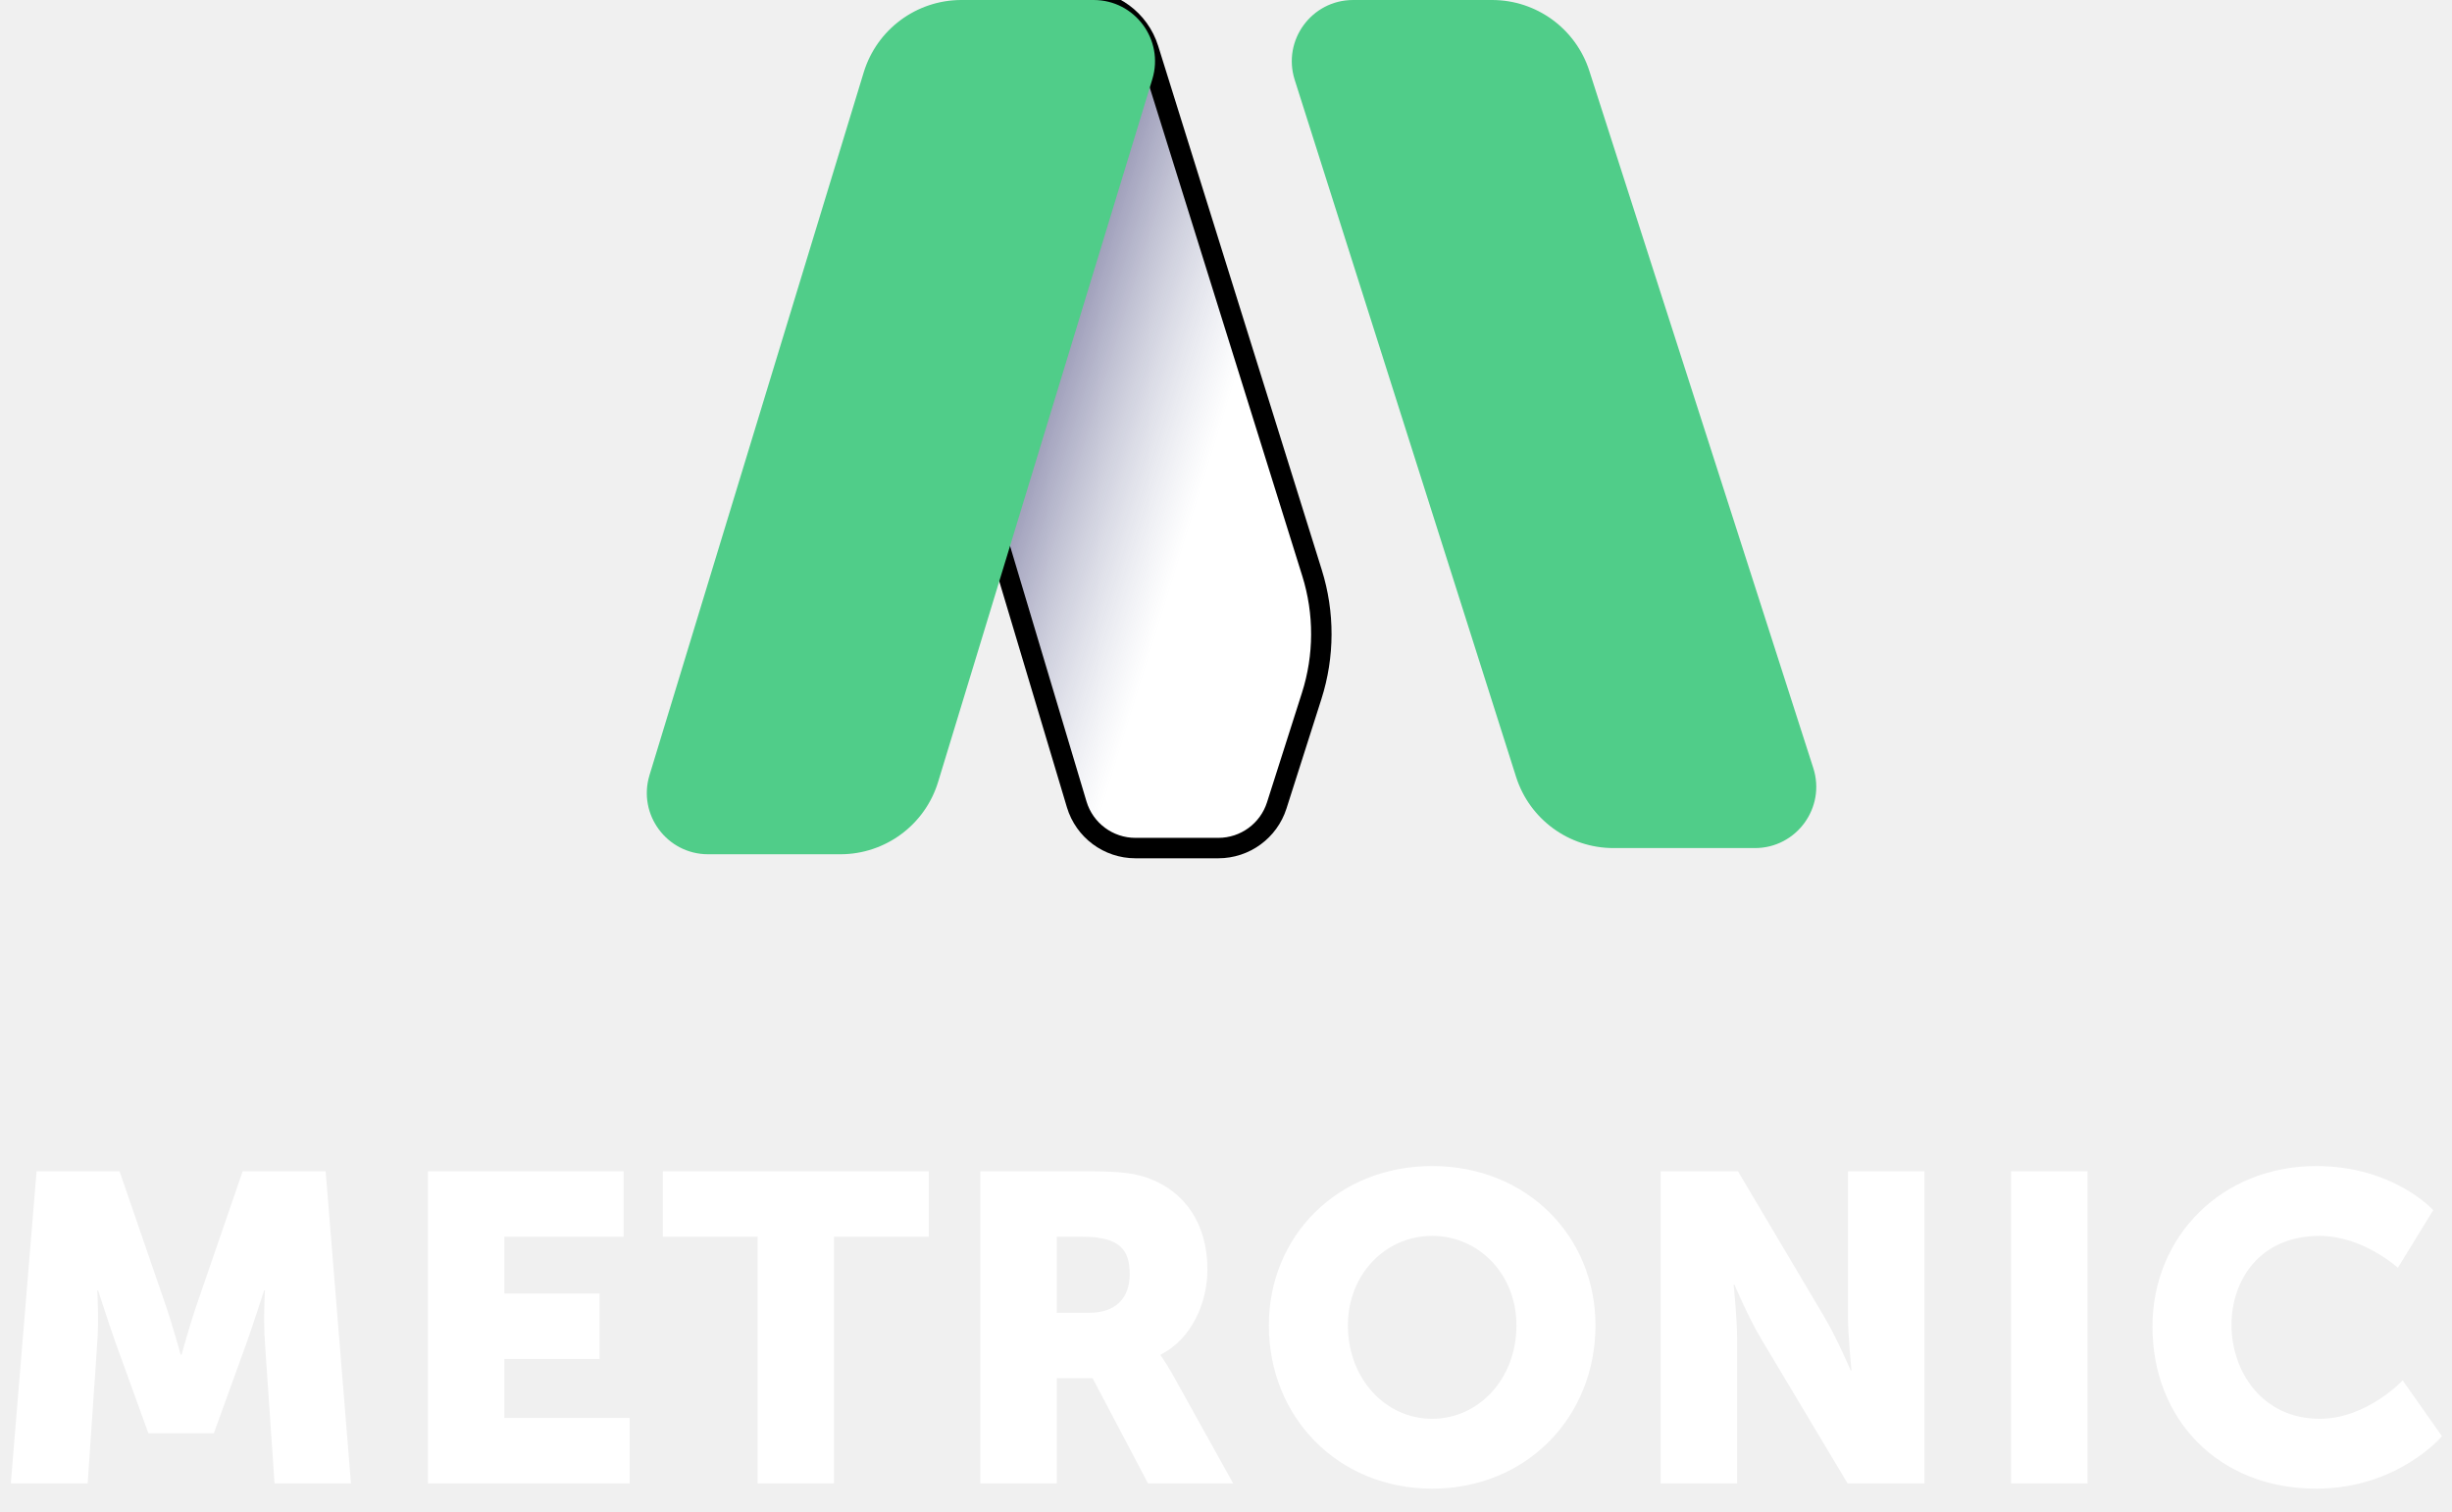
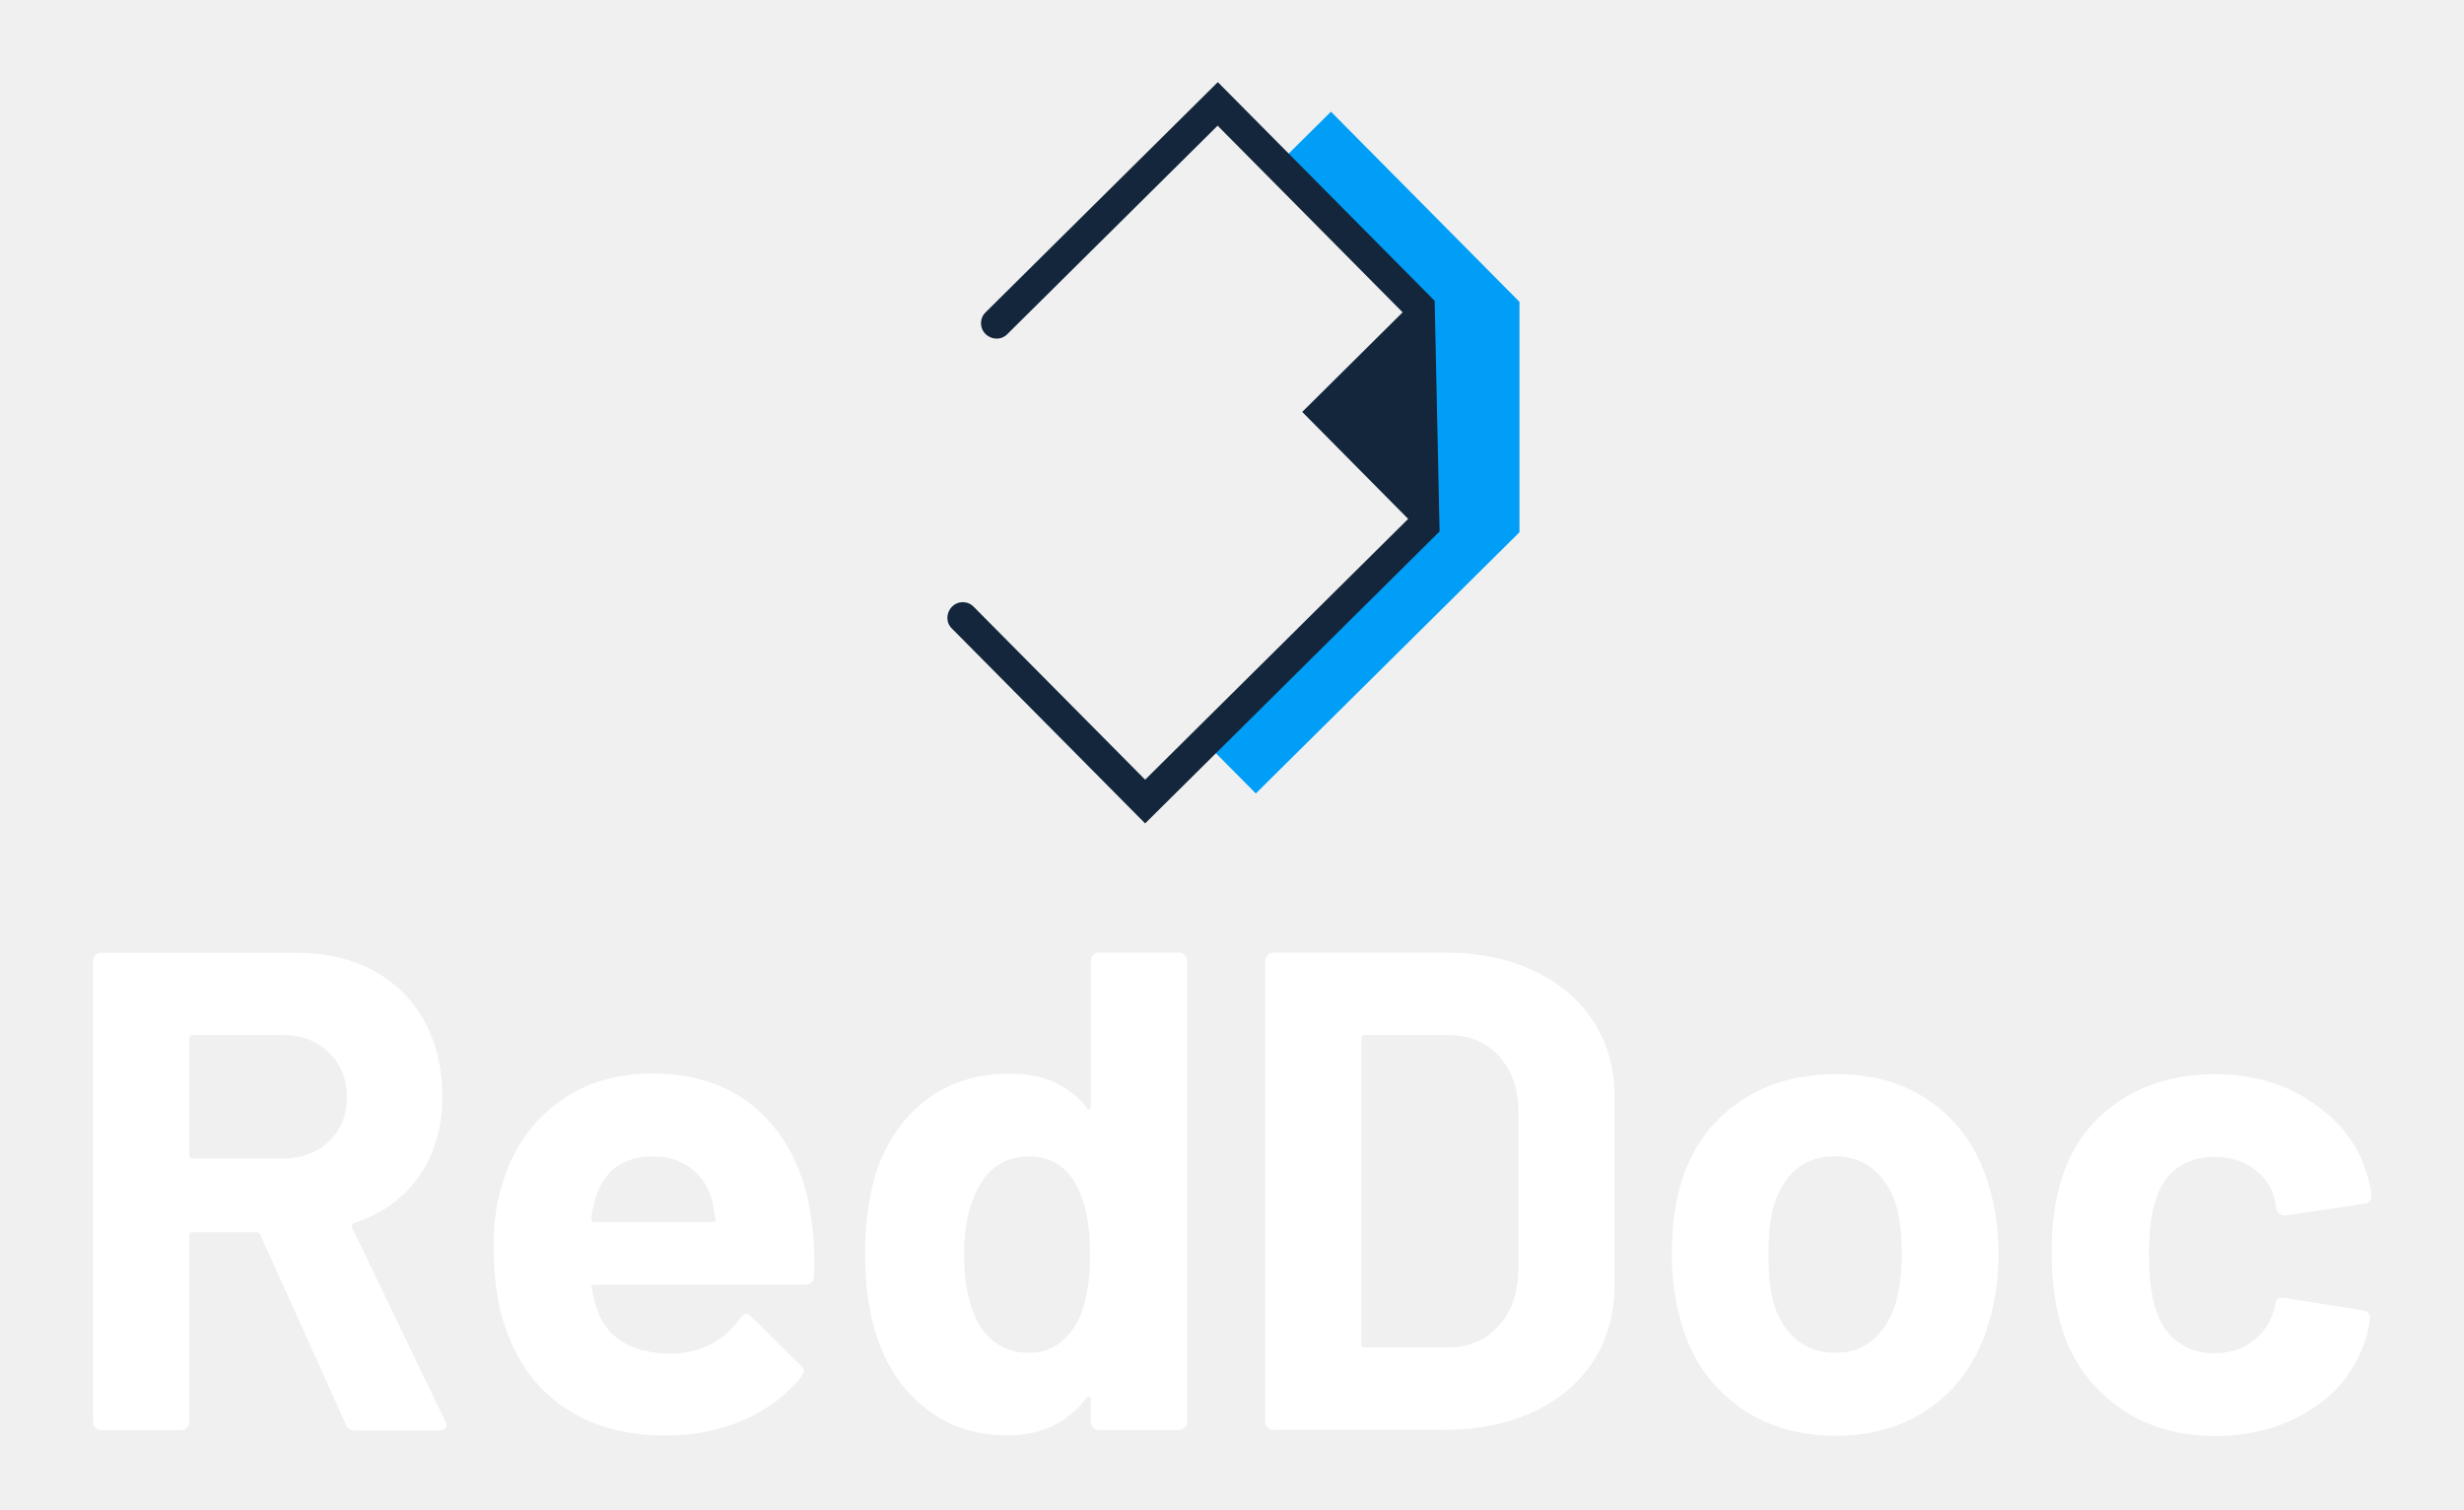
- <svg xmlns="http://www.w3.org/2000/svg" width="120" height="74" viewBox="0 0 120 74" fill="none">
-   <path d="M0.529 72.616H4.29L4.76 65.735C4.846 64.581 4.76 63.171 4.76 63.171H4.803C4.803 63.171 5.316 64.774 5.658 65.735L7.261 70.159H10.466L12.069 65.735C12.411 64.774 12.924 63.171 12.924 63.171H12.966C12.966 63.171 12.881 64.581 12.966 65.735L13.436 72.616H17.176L15.937 57.337H11.876L9.654 63.791C9.312 64.774 8.885 66.312 8.885 66.312H8.842C8.842 66.312 8.415 64.774 8.073 63.791L5.85 57.337H1.79L0.529 72.616ZM20.944 72.616H30.817V69.411H24.684V66.526H29.342V63.321H24.684V60.542H30.518V57.337H20.944V72.616ZM37.076 72.616H40.816V60.542H45.453V57.337H32.439V60.542H37.076V72.616ZM47.979 72.616H51.718V67.466H53.471L56.185 72.616H60.352L57.381 67.274C57.018 66.633 56.804 66.355 56.804 66.355V66.312C58.322 65.543 59.091 63.769 59.091 62.145C59.091 59.923 58.001 58.363 56.27 57.7C55.608 57.444 54.86 57.337 53.3 57.337H47.979V72.616ZM51.718 64.261V60.542H52.979C54.86 60.542 55.287 61.226 55.287 62.38C55.287 63.598 54.539 64.261 53.343 64.261H51.718ZM62.097 64.881C62.097 69.368 65.474 72.873 70.09 72.873C74.706 72.873 78.082 69.368 78.082 64.881C78.082 60.5 74.706 57.081 70.09 57.081C65.474 57.081 62.097 60.5 62.097 64.881ZM65.966 64.881C65.966 62.38 67.803 60.5 70.09 60.5C72.376 60.5 74.214 62.38 74.214 64.881C74.214 67.488 72.376 69.454 70.09 69.454C67.803 69.454 65.966 67.488 65.966 64.881ZM81.274 72.616H85.013V65.5C85.013 64.539 84.842 62.893 84.842 62.893H84.885C84.885 62.893 85.569 64.496 86.167 65.5L90.42 72.616H94.181V57.337H90.441V64.475C90.441 65.436 90.612 67.082 90.612 67.082H90.57C90.57 67.082 89.886 65.479 89.287 64.475L85.056 57.337H81.274V72.616ZM98.422 72.616H102.162V57.337H98.422V72.616ZM105.341 64.945C105.341 69.475 108.568 72.873 113.355 72.873C117.351 72.873 119.509 70.308 119.509 70.308L117.586 67.573C117.586 67.573 115.834 69.454 113.526 69.454C110.705 69.454 109.209 67.124 109.209 64.859C109.209 62.658 110.598 60.5 113.526 60.5C115.641 60.5 117.351 62.06 117.351 62.06L119.082 59.239C119.082 59.239 117.137 57.081 113.355 57.081C108.76 57.081 105.341 60.5 105.341 64.945Z" fill="white" />
-   <path d="M77.782 3.471L88.742 37.598C89.364 39.534 87.919 41.515 85.886 41.515H78.962C76.783 41.515 74.855 40.105 74.196 38.028L63.362 3.908C62.748 1.973 64.192 0 66.222 0H73.021C75.194 0 77.117 1.403 77.782 3.471Z" fill="#50CD89" />
-   <path d="M64.211 28.049L56.202 2.394C55.757 0.97 54.438 0 52.947 0C50.871 0 49.16 1.626 49.054 3.699L48.1 22.41C48.054 23.322 48.164 24.235 48.426 25.11L52.693 39.375C53.073 40.645 54.242 41.515 55.567 41.515H59.626C60.932 41.515 62.087 40.67 62.484 39.426L64.193 34.067C64.817 32.11 64.823 30.009 64.211 28.049Z" fill="white" />
-   <path d="M64.211 28.049L56.202 2.394C55.757 0.97 54.438 0 52.947 0C50.871 0 49.16 1.626 49.054 3.699L48.1 22.41C48.054 23.322 48.164 24.235 48.426 25.11L52.693 39.375C53.073 40.645 54.242 41.515 55.567 41.515H59.626C60.932 41.515 62.087 40.67 62.484 39.426L64.193 34.067C64.817 32.11 64.823 30.009 64.211 28.049Z" fill="url(#paint0_linear_8583_2595)" />
-   <path d="M64.211 28.049L56.202 2.394C55.757 0.97 54.438 0 52.947 0C50.871 0 49.16 1.626 49.054 3.699L48.1 22.41C48.054 23.322 48.164 24.235 48.426 25.11L52.693 39.375C53.073 40.645 54.242 41.515 55.567 41.515H59.626C60.932 41.515 62.087 40.67 62.484 39.426L64.193 34.067C64.817 32.11 64.823 30.009 64.211 28.049Z" stroke="black" />
-   <path d="M47.053 0H53.525C55.54 0 56.982 1.947 56.395 3.875L45.911 38.276C45.27 40.38 43.328 41.818 41.128 41.818H34.656C32.641 41.818 31.199 39.871 31.787 37.944L42.27 3.542C42.912 1.438 44.853 0 47.053 0Z" fill="#50CD89" />
+ <svg xmlns="http://www.w3.org/2000/svg" id="Capa_1" data-name="Capa 1" viewBox="0 0 120 73.5">
  <defs>
-     <linearGradient id="paint0_linear_8583_2595" x1="50.303" y1="23.03" x2="59.091" y2="25.758" gradientUnits="userSpaceOnUse">
-       <stop stop-color="#18175A" stop-opacity="0.42" />
-       <stop offset="0.911" stop-color="#65719B" stop-opacity="0" />
-     </linearGradient>
+     <style>
+       .cls-1 {
+         fill: #fff;
+       }
+ 
+       .cls-1, .cls-2, .cls-3 {
+         stroke-width: 0px;
+       }
+ 
+       .cls-2 {
+         fill: #13263c;
+       }
+ 
+       .cls-3 {
+         fill: #009ef7;
+       }
+     </style>
  </defs>
+   <g>
+     <path class="cls-1" d="M16.83,69.34l-4.15-9.2c-.04-.09-.11-.13-.2-.13h-3.09c-.11,0-.17.06-.17.17v9.07c0,.11-.04.21-.12.28-.08.08-.17.12-.28.12h-3.89c-.11,0-.2-.04-.28-.12s-.12-.17-.12-.28v-22.45c0-.11.04-.21.12-.28.08-.08.17-.12.28-.12h9.5c1.42,0,2.66.29,3.74.86,1.07.58,1.9,1.39,2.49,2.46.59,1.06.88,2.29.88,3.69,0,1.51-.38,2.79-1.13,3.87-.75,1.07-1.8,1.83-3.16,2.28-.11.04-.14.12-.1.23l4.52,9.4c.04.09.07.15.07.2,0,.18-.12.27-.36.27h-4.09c-.22,0-.38-.1-.46-.3ZM9.22,50.57v5.68c0,.11.06.17.17.17h4.35c.93,0,1.69-.28,2.27-.83.59-.55.88-1.27.88-2.16s-.29-1.61-.88-2.18c-.59-.57-1.34-.85-2.27-.85h-4.35c-.11,0-.17.06-.17.17Z" />
+     <path class="cls-1" d="M39.64,62.16c-.02.27-.17.4-.43.4h-10.26c-.13,0-.18.06-.13.17.07.44.19.89.37,1.33.58,1.24,1.75,1.86,3.52,1.86,1.42-.02,2.53-.6,3.35-1.73.09-.13.19-.2.3-.2.07,0,.14.04.23.13l2.39,2.36c.11.11.17.21.17.3,0,.04-.04.13-.13.27-.73.91-1.67,1.61-2.82,2.11s-2.41.75-3.79.75c-1.9,0-3.51-.43-4.83-1.3s-2.26-2.07-2.84-3.62c-.46-1.11-.7-2.56-.7-4.35,0-1.22.17-2.29.5-3.22.51-1.57,1.4-2.82,2.67-3.75,1.27-.93,2.78-1.39,4.53-1.39,2.21,0,3.99.64,5.33,1.93,1.34,1.28,2.15,3,2.44,5.15.13.84.18,1.78.13,2.82ZM29.02,58.28c-.09.29-.17.64-.23,1.06,0,.11.06.17.17.17h5.75c.13,0,.18-.06.13-.17-.11-.64-.17-.95-.17-.93-.2-.66-.55-1.18-1.05-1.54-.5-.37-1.11-.55-1.84-.55-1.4,0-2.31.65-2.76,1.96Z" />
+     <path class="cls-1" d="M53.24,46.51c.08-.08.17-.12.28-.12h3.89c.11,0,.2.04.28.12.08.08.12.17.12.28v22.45c0,.11-.04.21-.12.28-.08.08-.17.12-.28.12h-3.89c-.11,0-.2-.04-.28-.12s-.12-.17-.12-.28v-1.1c0-.07-.02-.1-.07-.12-.04-.01-.09,0-.13.05-.93,1.22-2.2,1.83-3.82,1.83s-2.88-.43-4-1.3-1.92-2.05-2.41-3.55c-.38-1.15-.56-2.49-.56-4.02s.2-2.94.6-4.12c.51-1.42,1.31-2.54,2.41-3.37s2.45-1.25,4.07-1.25,2.83.55,3.72,1.66c.04.07.09.09.13.07.04-.02.07-.07.07-.13v-7.11c0-.11.04-.21.12-.28ZM53.09,61.1c0-1.48-.24-2.64-.73-3.49-.51-.86-1.25-1.29-2.22-1.29-1.04,0-1.83.43-2.36,1.29-.55.86-.83,2.04-.83,3.52,0,1.33.23,2.44.7,3.32.55.95,1.37,1.43,2.46,1.43,1,0,1.77-.48,2.32-1.43.44-.82.66-1.94.66-3.35Z" />
+     <path class="cls-1" d="M61.74,69.52c-.08-.08-.12-.17-.12-.28v-22.45c0-.11.04-.21.12-.28s.17-.12.28-.12h8.3c1.66,0,3.12.29,4.37.88,1.25.59,2.22,1.41,2.91,2.47.69,1.06,1.03,2.29,1.03,3.69v9.16c0,1.4-.34,2.62-1.03,3.69-.69,1.06-1.66,1.89-2.91,2.47-1.25.59-2.71.88-4.37.88h-8.3c-.11,0-.21-.04-.28-.12ZM66.48,65.62h4.02c1.02,0,1.84-.34,2.47-1.03.63-.69.96-1.6.98-2.76v-7.64c0-1.15-.32-2.07-.95-2.76-.63-.69-1.48-1.03-2.54-1.03h-3.99c-.11,0-.17.06-.17.17v14.88c0,.11.06.17.17.17Z" />
+     <path class="cls-1" d="M84.61,68.44c-1.33-.97-2.24-2.3-2.72-3.98-.31-1.04-.47-2.17-.47-3.39,0-1.31.15-2.48.47-3.52.51-1.64,1.43-2.92,2.76-3.85,1.33-.93,2.92-1.39,4.78-1.39s3.36.46,4.65,1.38c1.28.92,2.19,2.2,2.72,3.84.35,1.11.53,2.27.53,3.49s-.15,2.31-.46,3.35c-.49,1.73-1.39,3.08-2.71,4.07s-2.91,1.48-4.76,1.48-3.45-.49-4.78-1.46ZM91.25,65.22c.51-.44.87-1.05,1.1-1.83.18-.71.27-1.48.27-2.33,0-.93-.09-1.72-.27-2.36-.24-.75-.62-1.34-1.13-1.76-.51-.42-1.13-.63-1.86-.63s-1.38.21-1.88.63c-.5.42-.86,1.01-1.08,1.76-.18.53-.27,1.32-.27,2.36s.08,1.77.23,2.33c.22.78.59,1.38,1.11,1.83.52.44,1.16.66,1.91.66s1.35-.22,1.86-.66Z" />
+     <path class="cls-1" d="M103.26,68.57c-1.3-.89-2.22-2.1-2.77-3.65-.38-1.11-.57-2.41-.57-3.92s.19-2.77.57-3.85c.53-1.51,1.45-2.69,2.76-3.55s2.85-1.29,4.62-1.29,3.33.44,4.67,1.33c1.34.89,2.23,2,2.67,3.35.18.53.27.93.27,1.2v.07c0,.2-.11.32-.33.36l-3.82.57h-.07c-.2,0-.33-.11-.4-.33l-.1-.53c-.15-.58-.5-1.05-1.03-1.43-.53-.38-1.16-.56-1.89-.56s-1.31.18-1.79.53c-.49.36-.83.84-1.03,1.46-.24.66-.36,1.57-.36,2.72s.11,2.06.33,2.72c.2.66.55,1.18,1.05,1.56.5.38,1.1.57,1.81.57s1.29-.18,1.81-.55c.52-.37.88-.87,1.08-1.51.02-.04.03-.11.03-.2.02-.02.03-.06.03-.1.02-.27.18-.38.47-.33l3.82.6c.22.04.33.17.33.37,0,.18-.07.51-.2,1-.47,1.48-1.37,2.65-2.71,3.49-1.34.84-2.88,1.26-4.63,1.26s-3.3-.44-4.6-1.33Z" />
+   </g>
+   <g>
+     <path class="cls-3" d="M58.56,36.02c.87.87,1.74,1.75,2.6,2.62,4.28-4.24,8.56-8.48,12.84-12.72,0-3.74,0-7.48,0-11.22l-9.18-9.26c-.98.97-1.96,1.94-2.94,2.91,2.28,2.29,4.56,4.58,6.85,6.87.01,3.58.02,7.16.03,10.73-3.4,3.35-6.8,6.71-10.19,10.06Z" />
+     <path class="cls-2" d="M69.86,14.64l-10.55-10.64-11.31,11.21c-.3.29-.3.77,0,1.06s.77.3,1.06,0l10.24-10.15,9.01,9.09-4.89,4.85,5.16,5.21-12.81,12.7-8.35-8.42c-.29-.3-.77-.3-1.06,0s-.3.77,0,1.06l9.41,9.49,14.34-14.22-.24-11.25Z" />
+   </g>
</svg>
